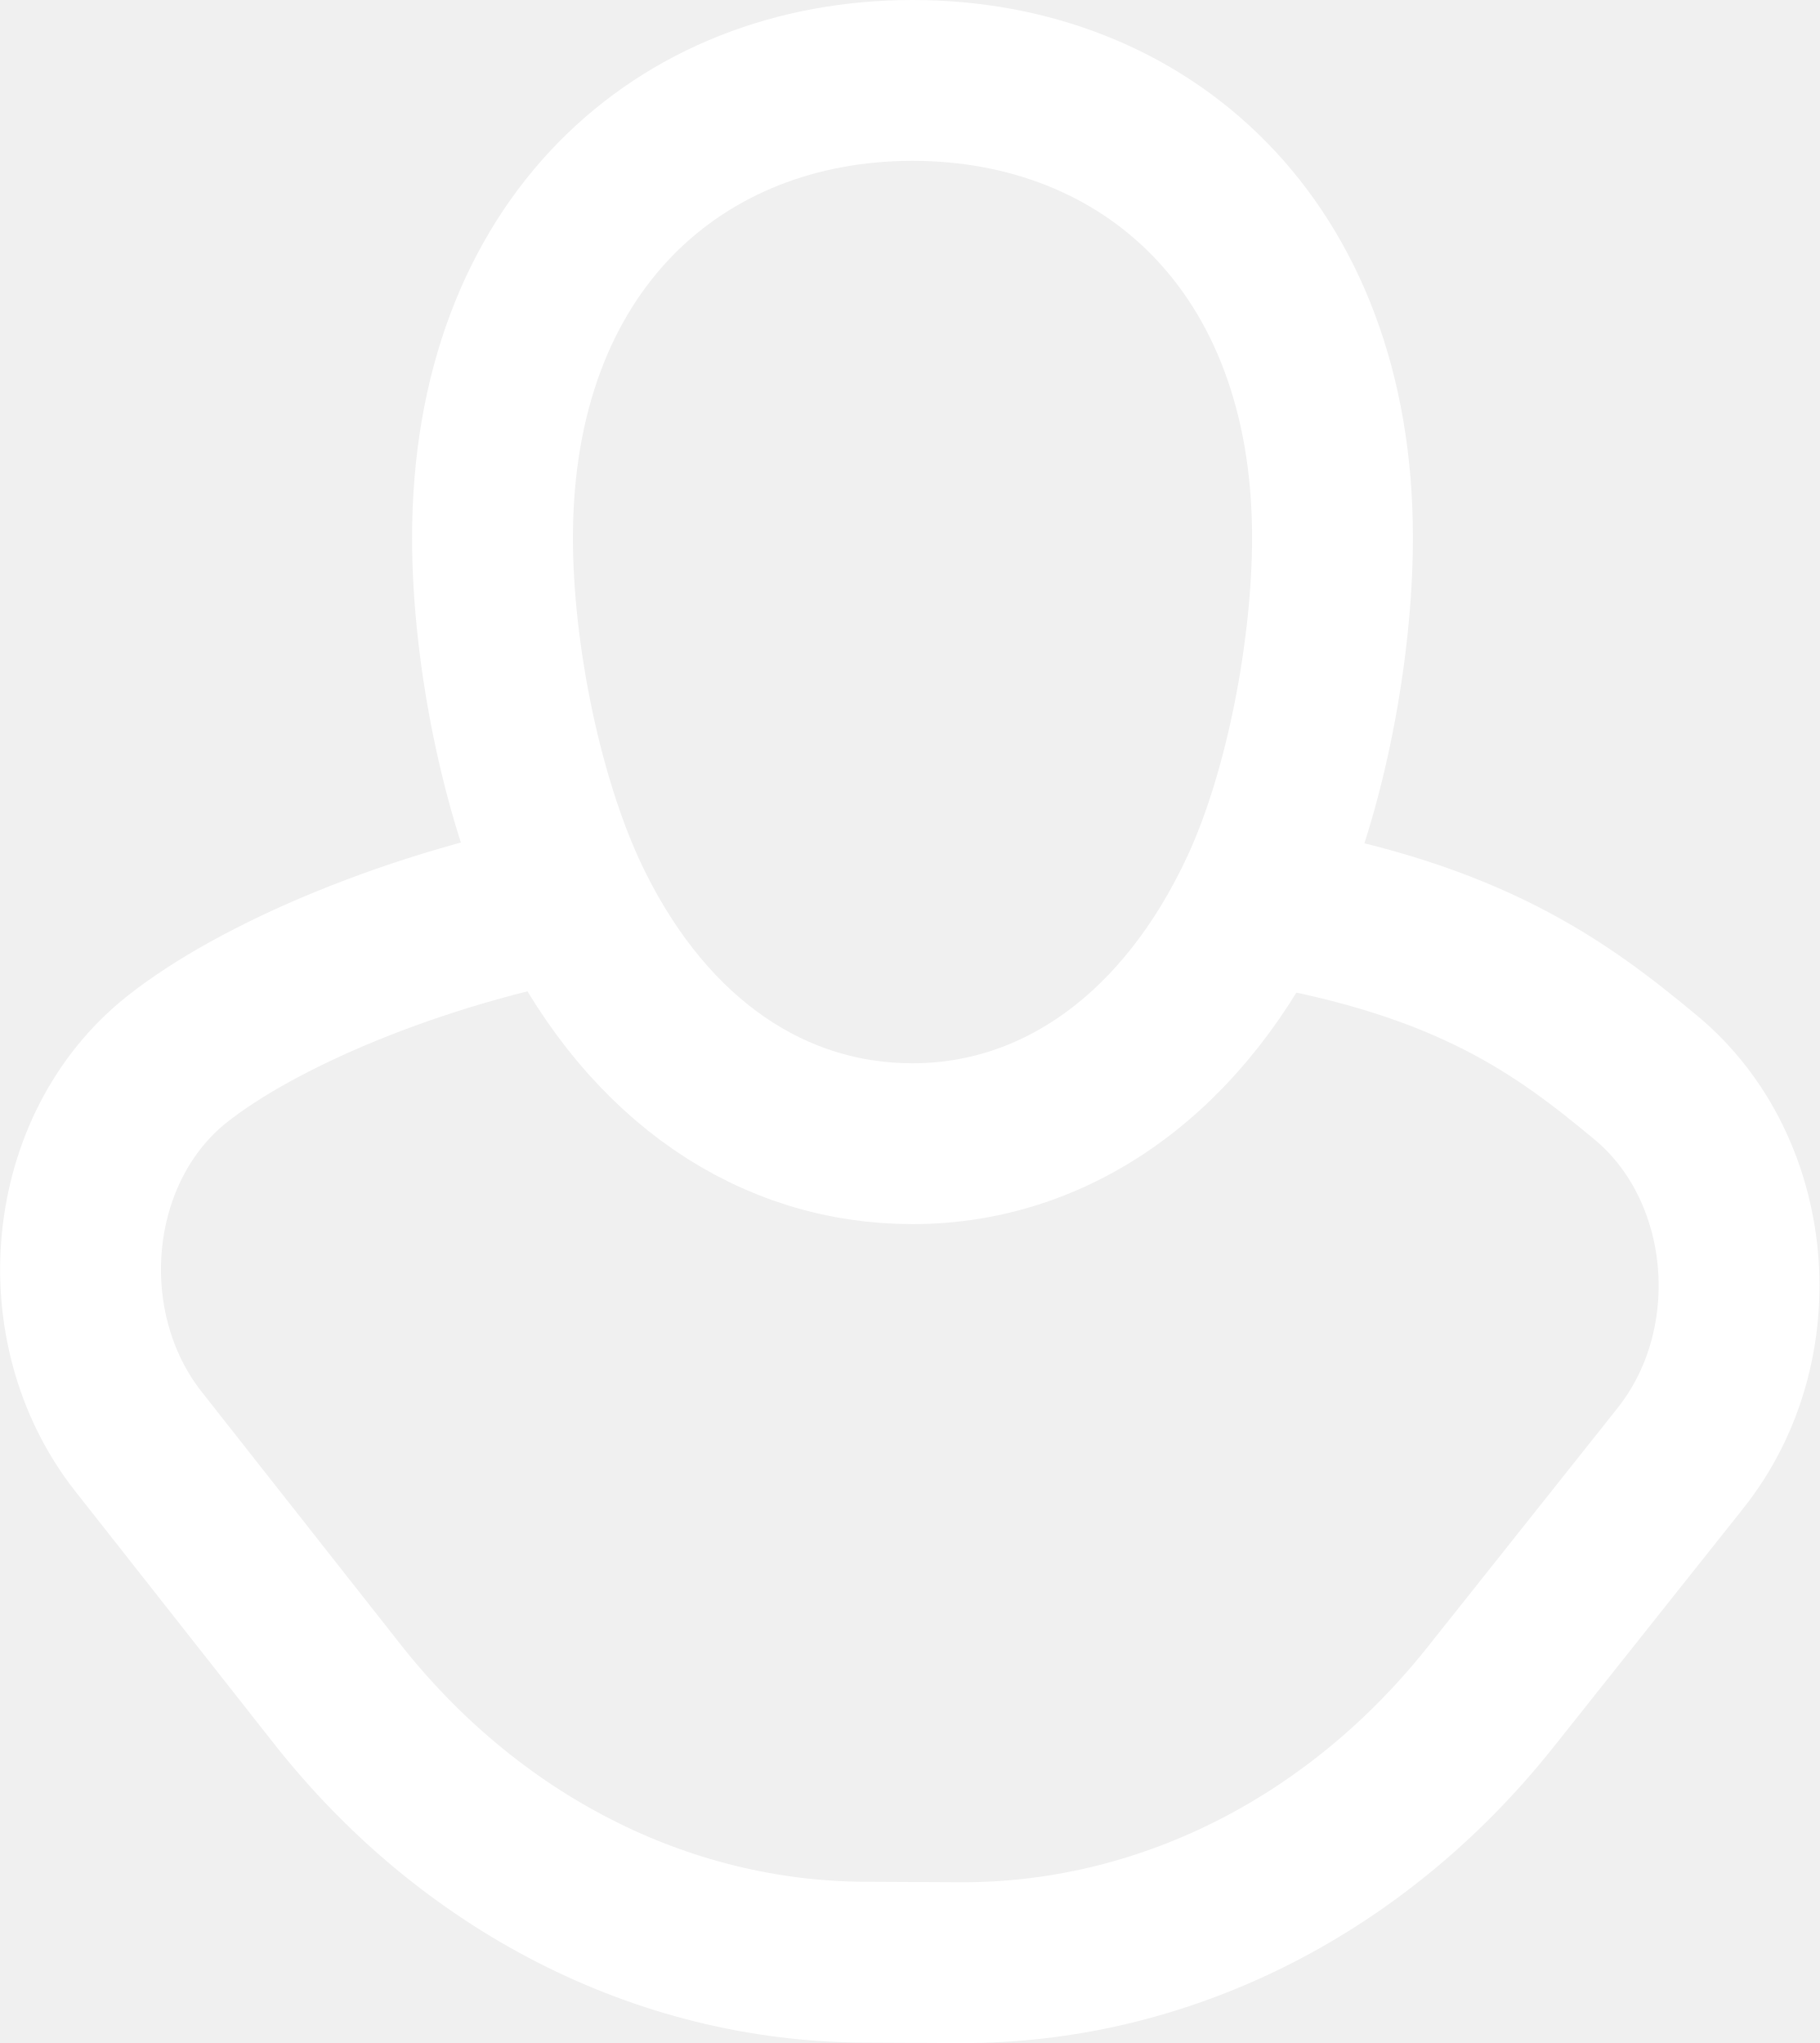
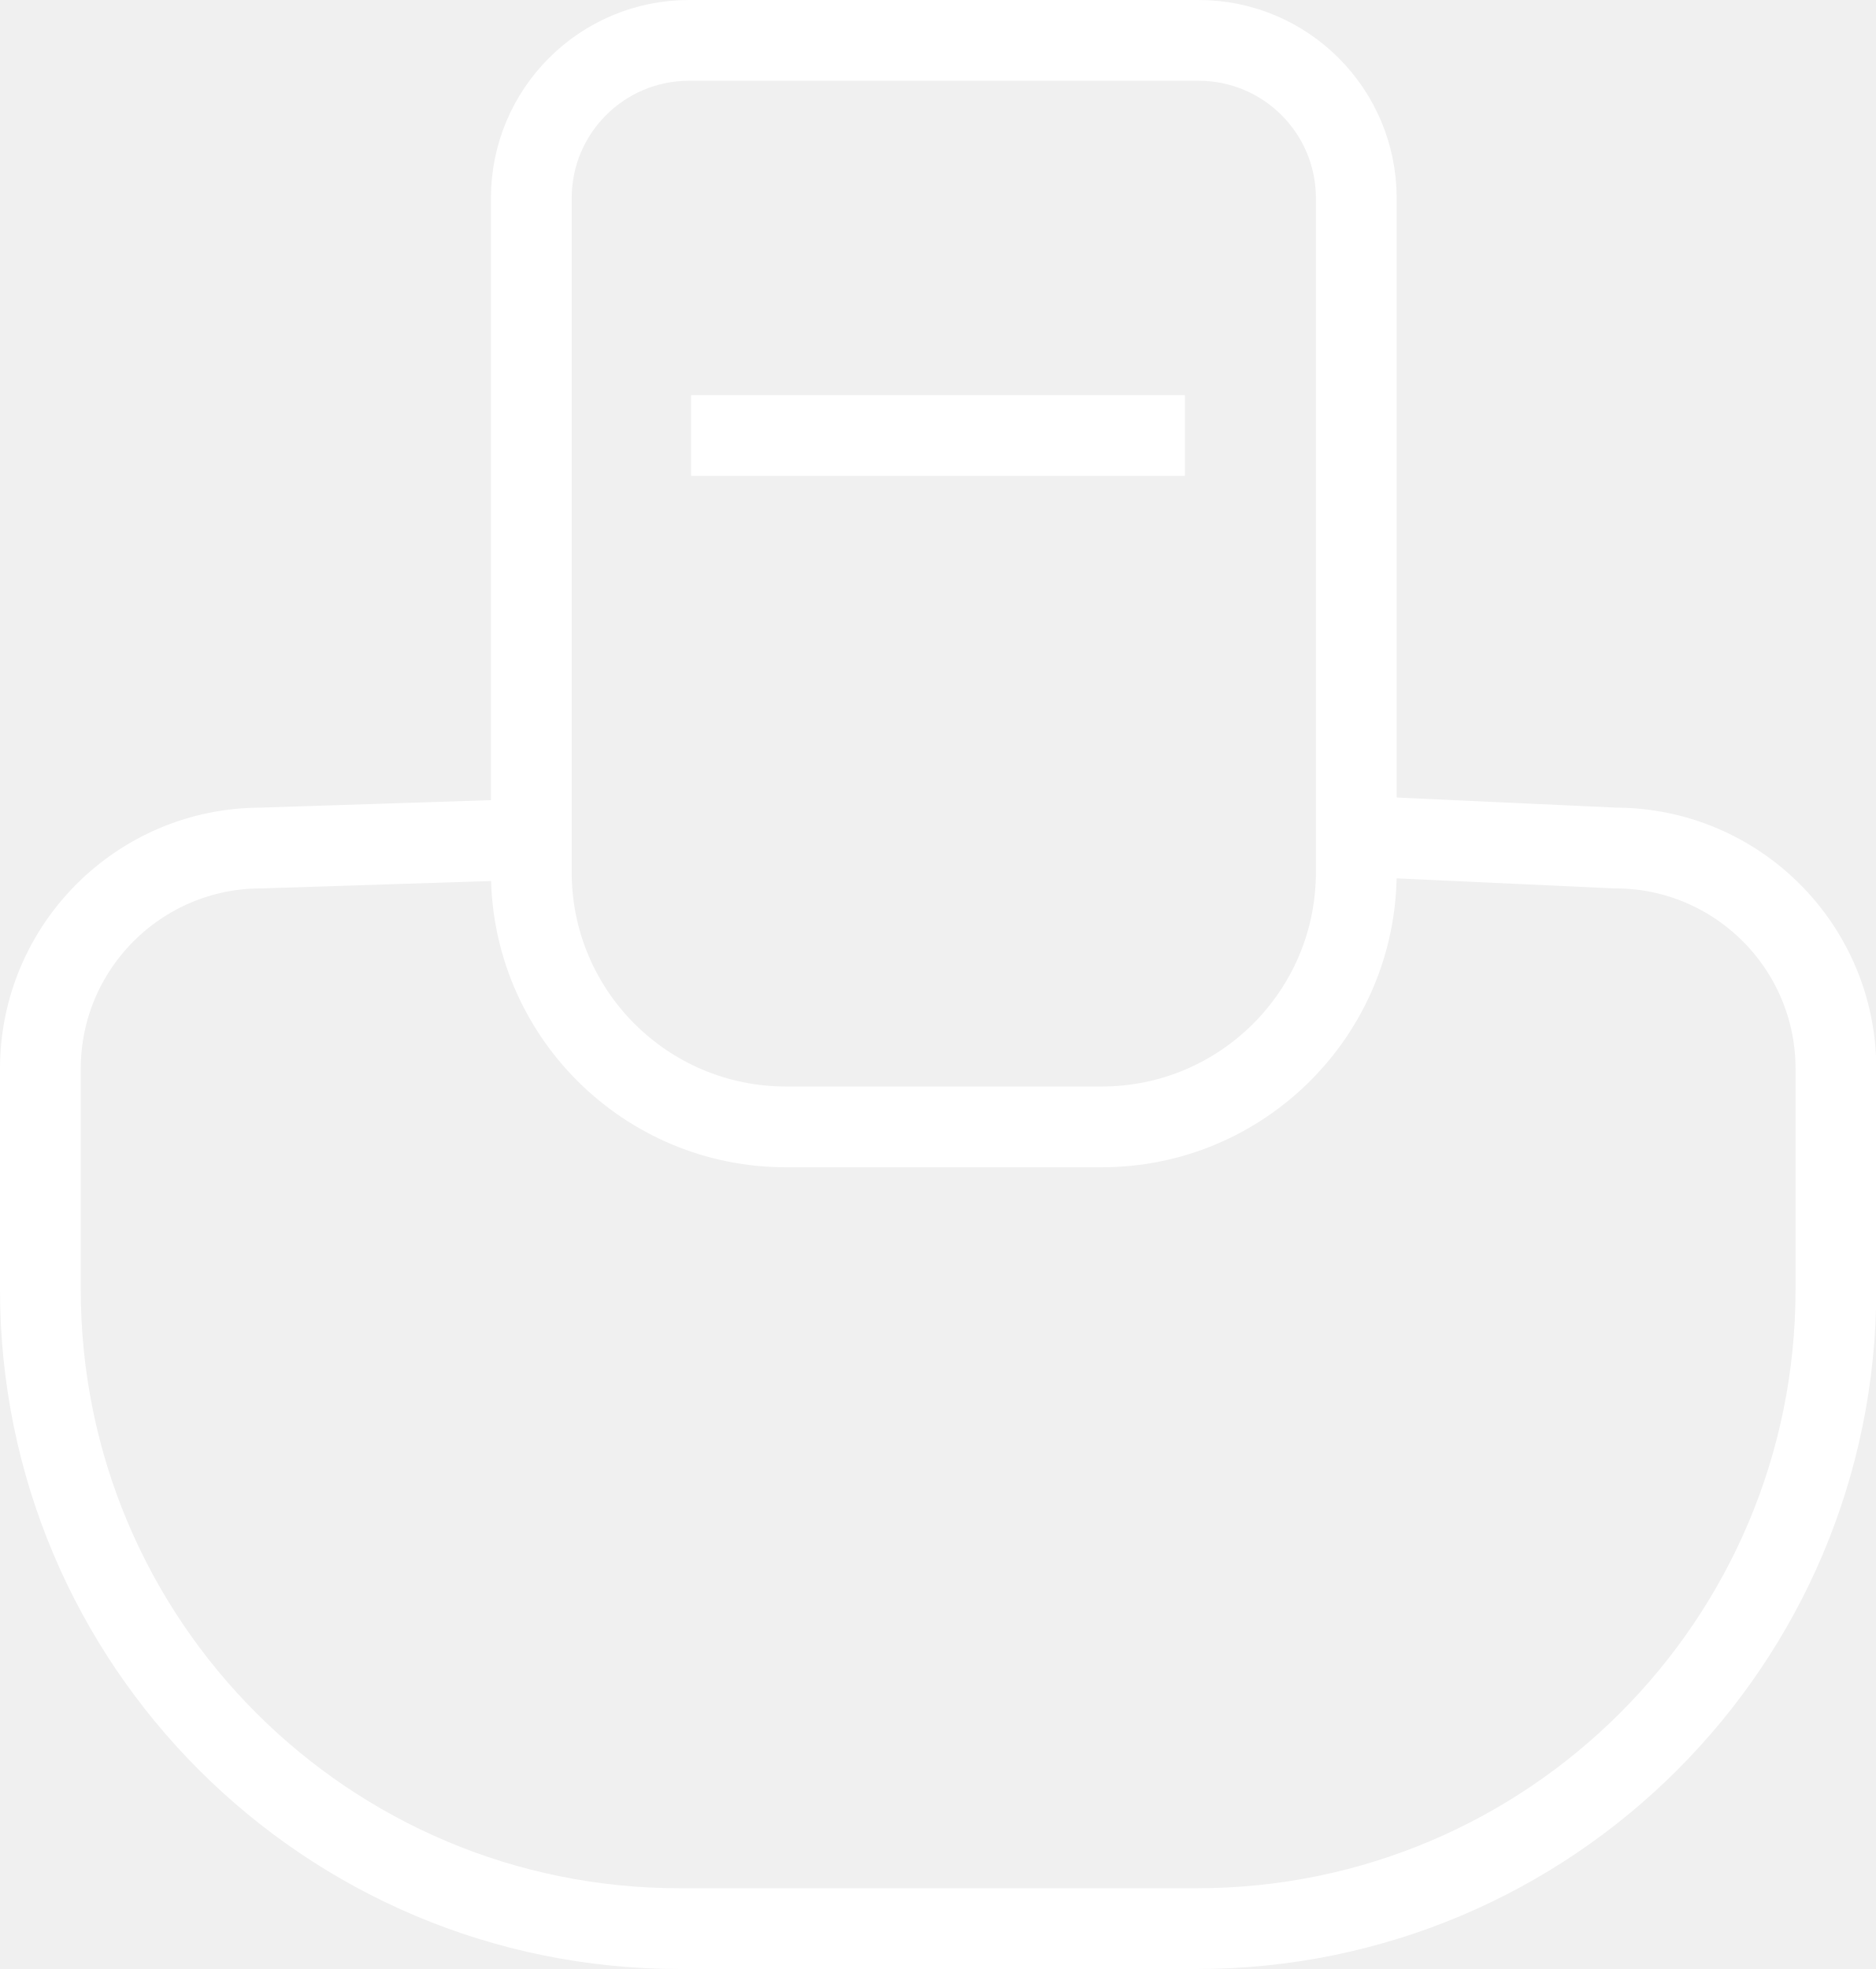
- <svg xmlns="http://www.w3.org/2000/svg" viewBox="0 0 226.24 254.05">
+ <svg xmlns="http://www.w3.org/2000/svg" viewBox="0 0 232.29 243.8">
  <defs>
-     <style>.cls-1{fill:none;stroke:#fff;stroke-miterlimit:10;stroke-width:20px;}</style>
+     <style>.cls-1,.cls-2{fill:none;stroke:#fff;stroke-linejoin:round;stroke-width:10px;}.cls-1{stroke-linecap:round;}</style>
  </defs>
  <g id="Layer_2" data-name="Layer 2">
    <g id="Layer_1-2" data-name="Layer 1">
-       <path class="cls-1" d="M157.18,112.48c25.57,4.35,37,12.82,47.45,21.5,13.57,11.26,15.56,33.21,4.33,47.34l-23.64,29.74c-16.8,21.13-40.85,33.14-66.06,33L107.32,244c-25-.16-48.79-12.28-65.38-33.34l-24.72-31.4C6,165,8.11,142.75,22,131.73c9.65-7.67,29.17-16.41,51.81-20.45" />
-       <path class="cls-1" d="M165.69,66.86c0,13.69-3.29,31.52-8.92,43.7-9.38,20.3-25.28,31.66-43.3,31.66-17.33,0-32.68-10.2-42.18-29.31-6.32-12.7-10.05-31.47-10.05-46C61.24,30.35,84.62,10,113.47,10S165.69,30.35,165.69,66.86Z" />
+       <path class="cls-1" d="M85.32,5h63.09a19.53,19.53,0,0,1,19.53,19.53V108a31.53,31.53,0,0,1-31.53,31.53H97.32A31.53,31.53,0,0,1,65.79,108V24.53A19.53,19.53,0,0,1,85.32,5Z" />
+       <path class="cls-1" d="M168.78,103.56,200,105a27.33,27.33,0,0,1,27.33,27.33v27.34a79.13,79.13,0,0,1-79.13,79.13h-64A79.13,79.13,0,0,1,5,159.67V132.33A27.34,27.34,0,0,1,32.34,105l30.93-1" />
+       <line class="cls-2" x1="85.57" y1="53.92" x2="146.72" y2="53.92" />
    </g>
  </g>
</svg>
